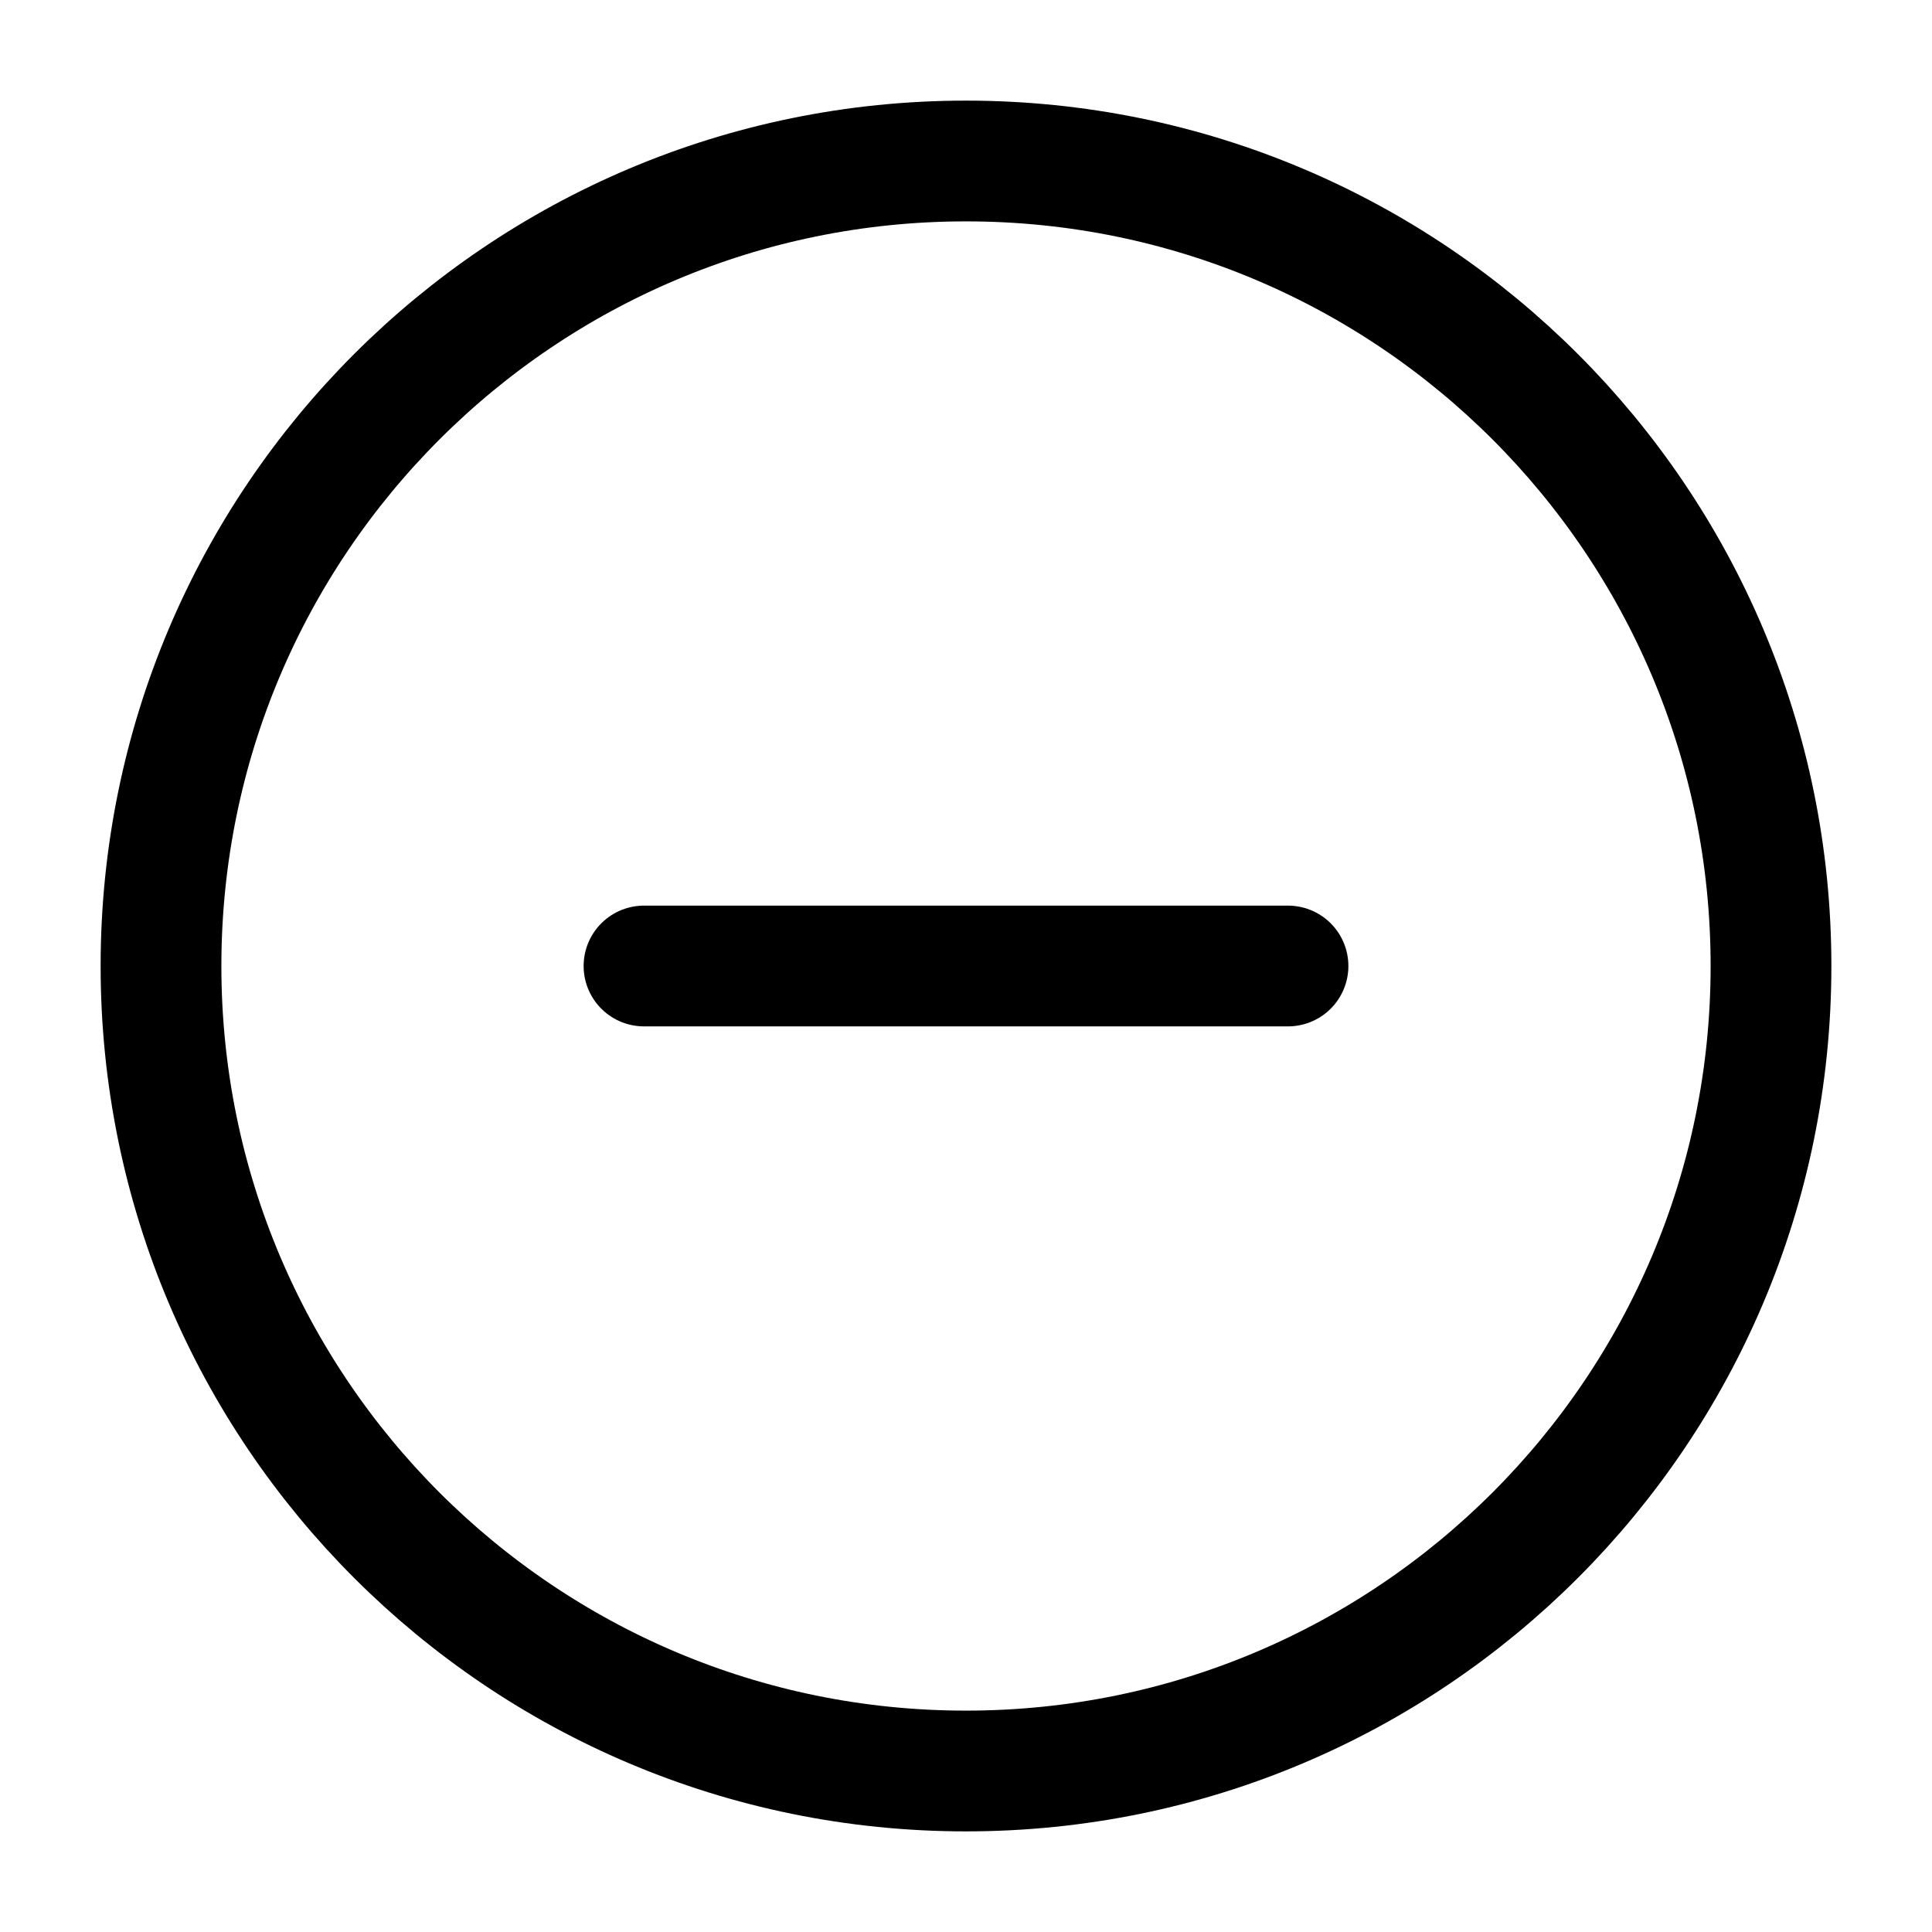
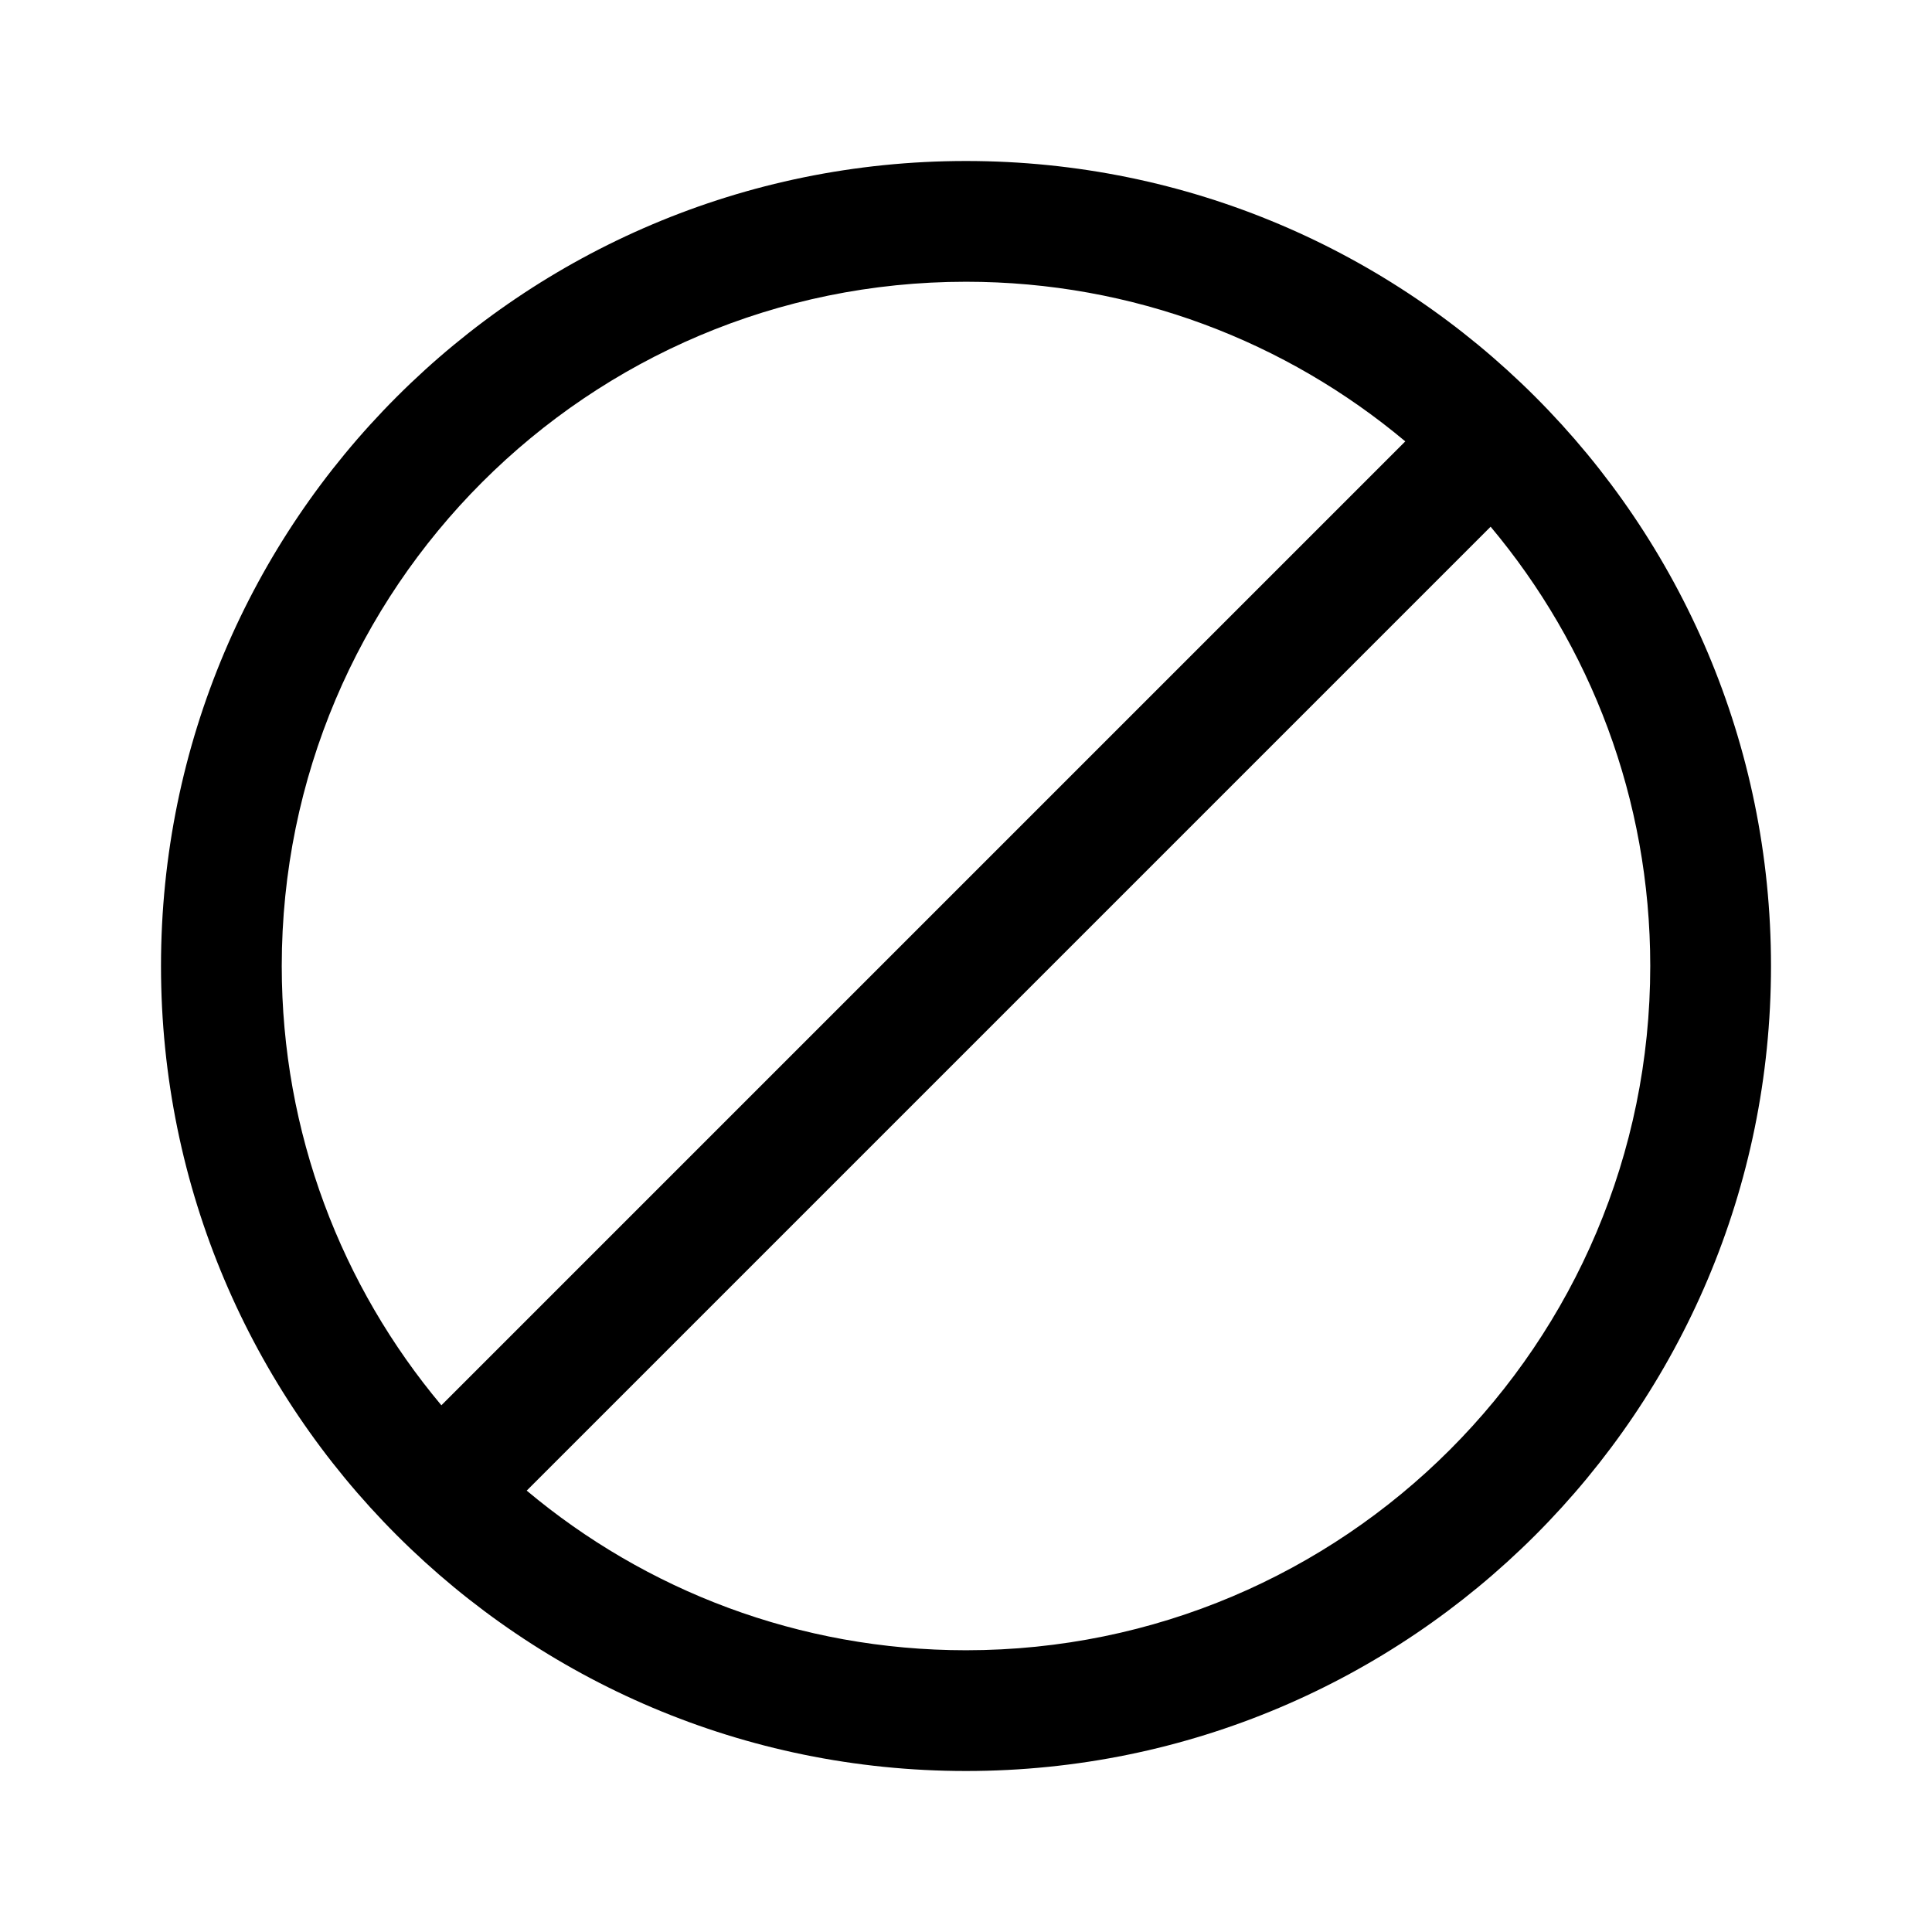
- <svg xmlns="http://www.w3.org/2000/svg" viewBox="0 0 24 24" fill="none" stroke="currentColor" stroke-width="1.5" stroke-linecap="round" stroke-linejoin="round">
-   <circle cx="12" cy="12" r="10" />
-   <line x1="8" y1="12" x2="16" y2="12" />
+ <svg xmlns="http://www.w3.org/2000/svg" width="24" height="24" viewBox="0 0 24 24" fill="none">
+   <path d="M12 2C17.523 2 22 6.477 22 12C22 17.523 17.523 22 12 22C6.477 22 2 17.523 2 12C2 6.477 6.477 2 12 2ZM18.517 6.543L6.543 18.517C8.02 19.755 9.923 20.5 12 20.5C16.694 20.5 20.5 16.694 20.5 12C20.5 9.923 19.755 8.02 18.517 6.543ZM12 3.5C7.306 3.5 3.5 7.306 3.5 12C3.5 14.077 4.245 15.98 5.483 17.457L17.457 5.483C15.98 4.245 14.077 3.5 12 3.5Z" fill="currentColor" />
</svg>
